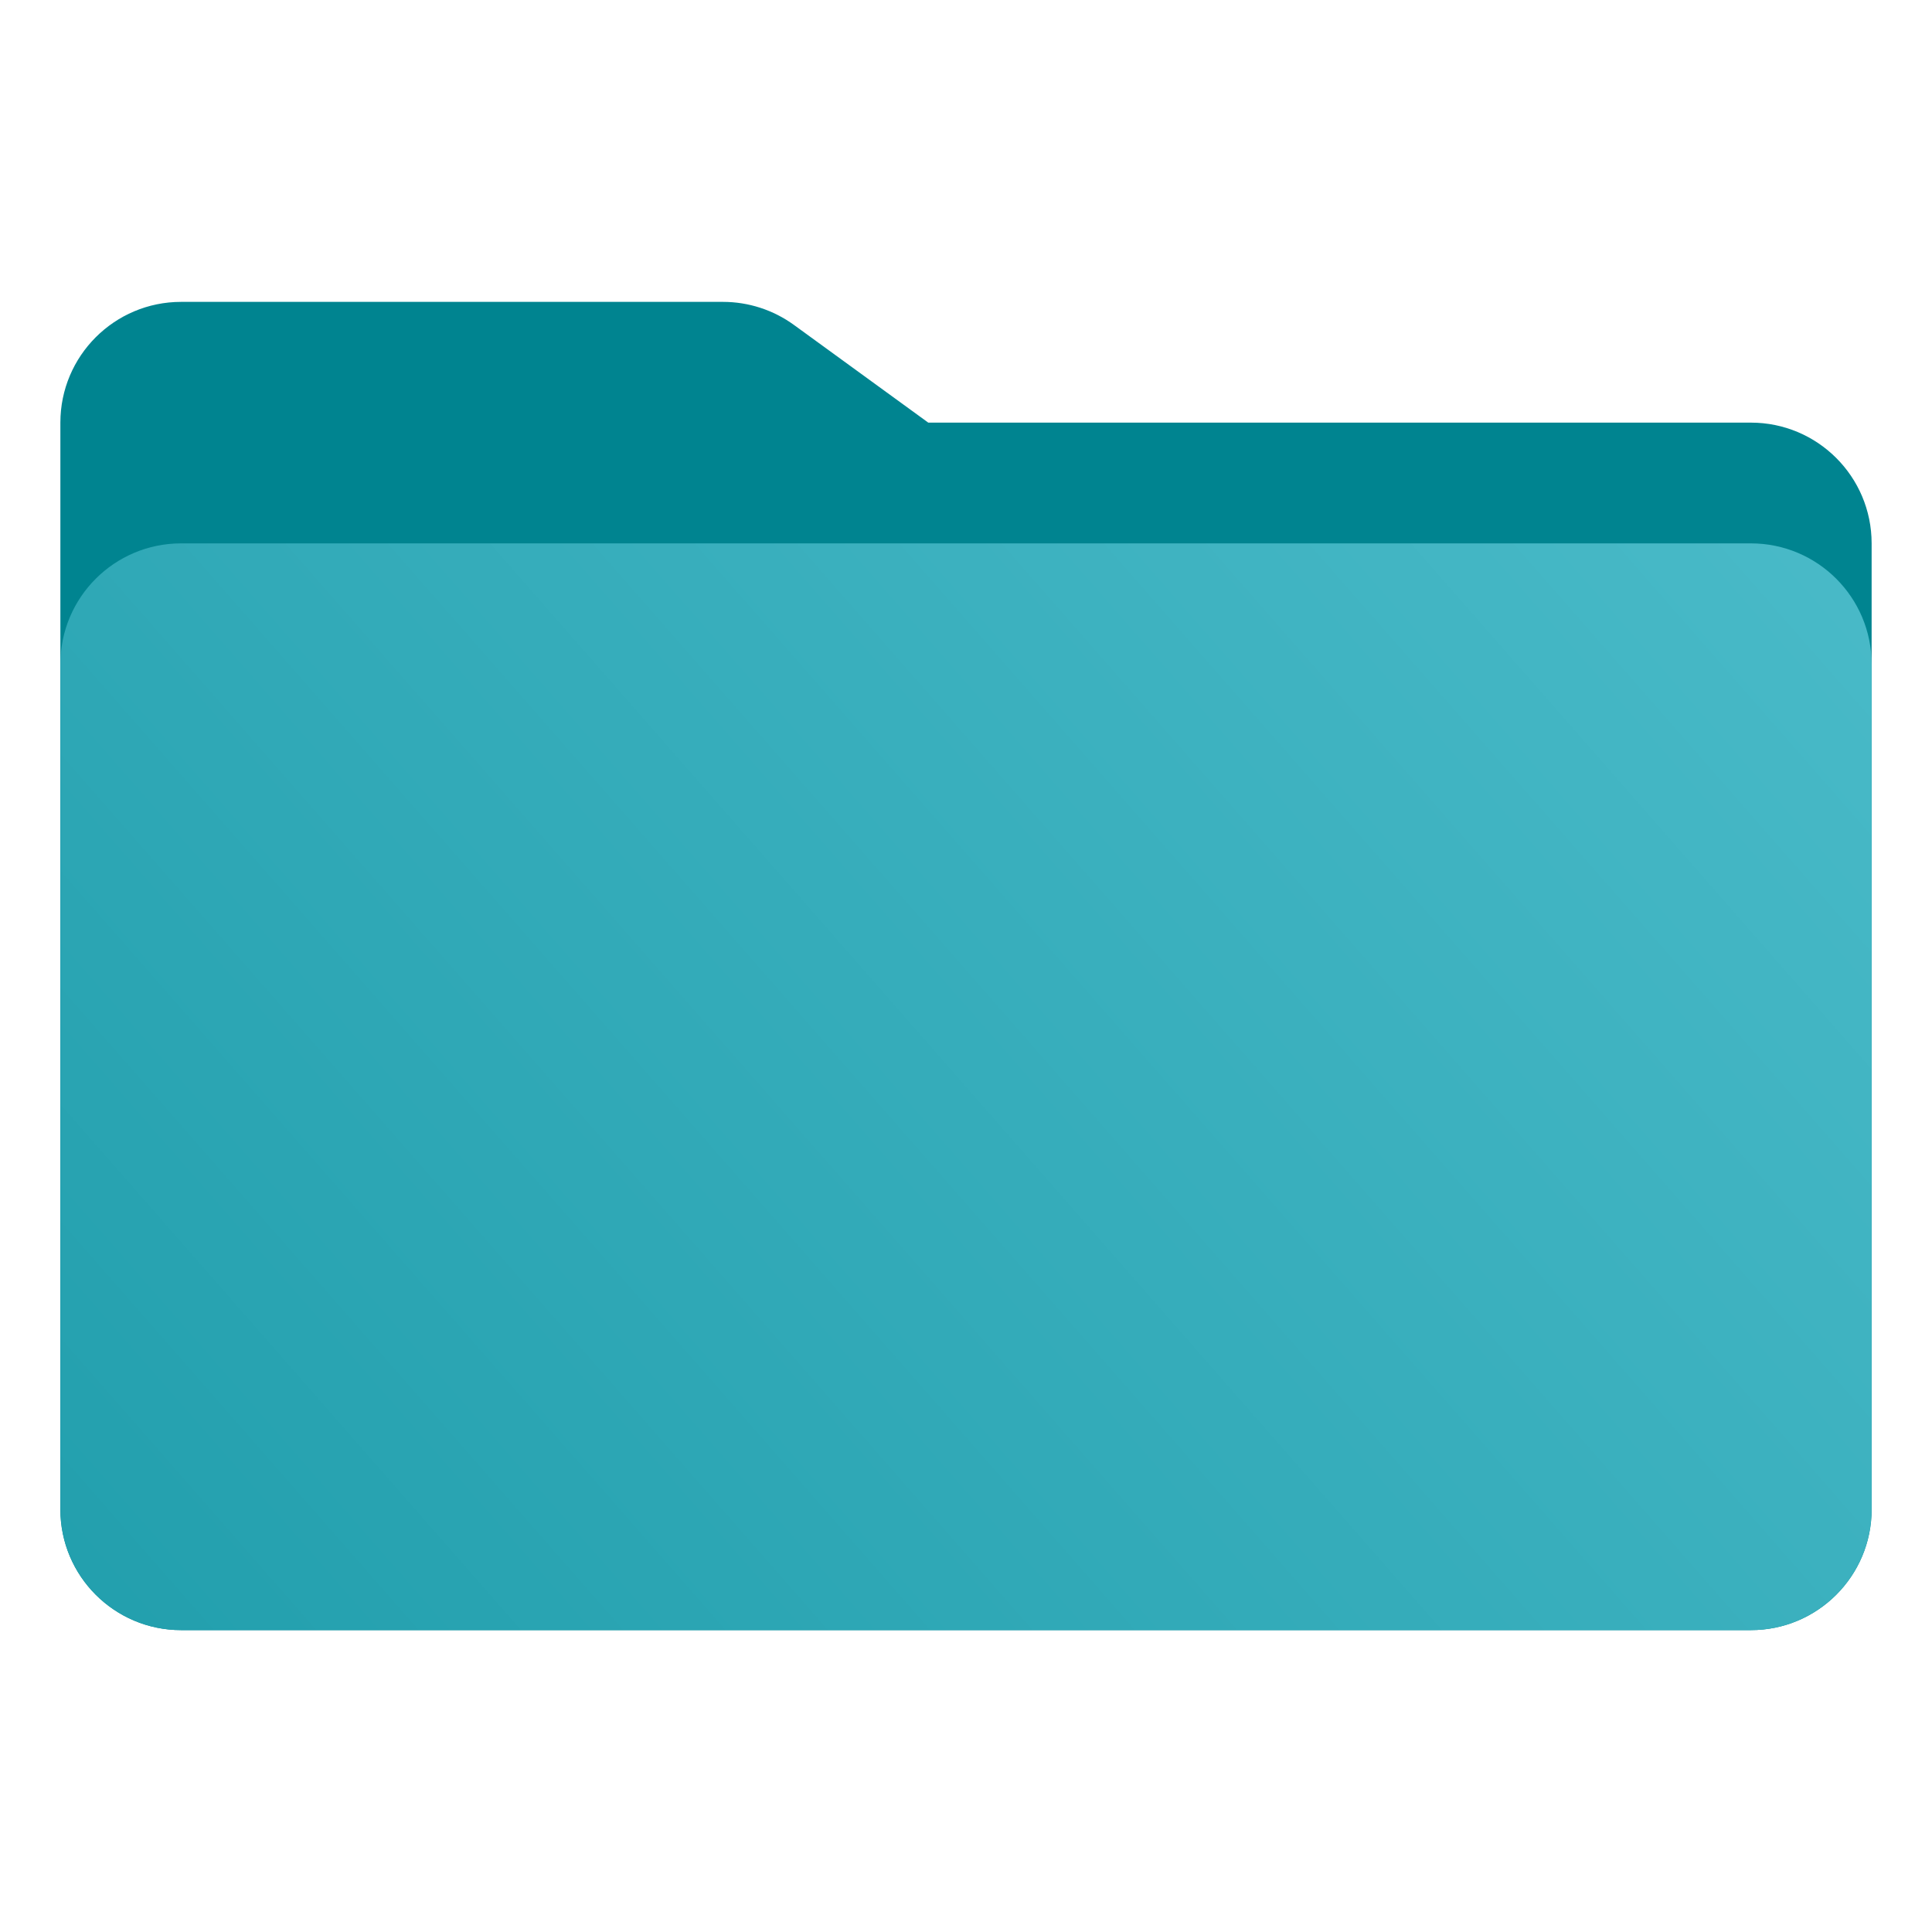
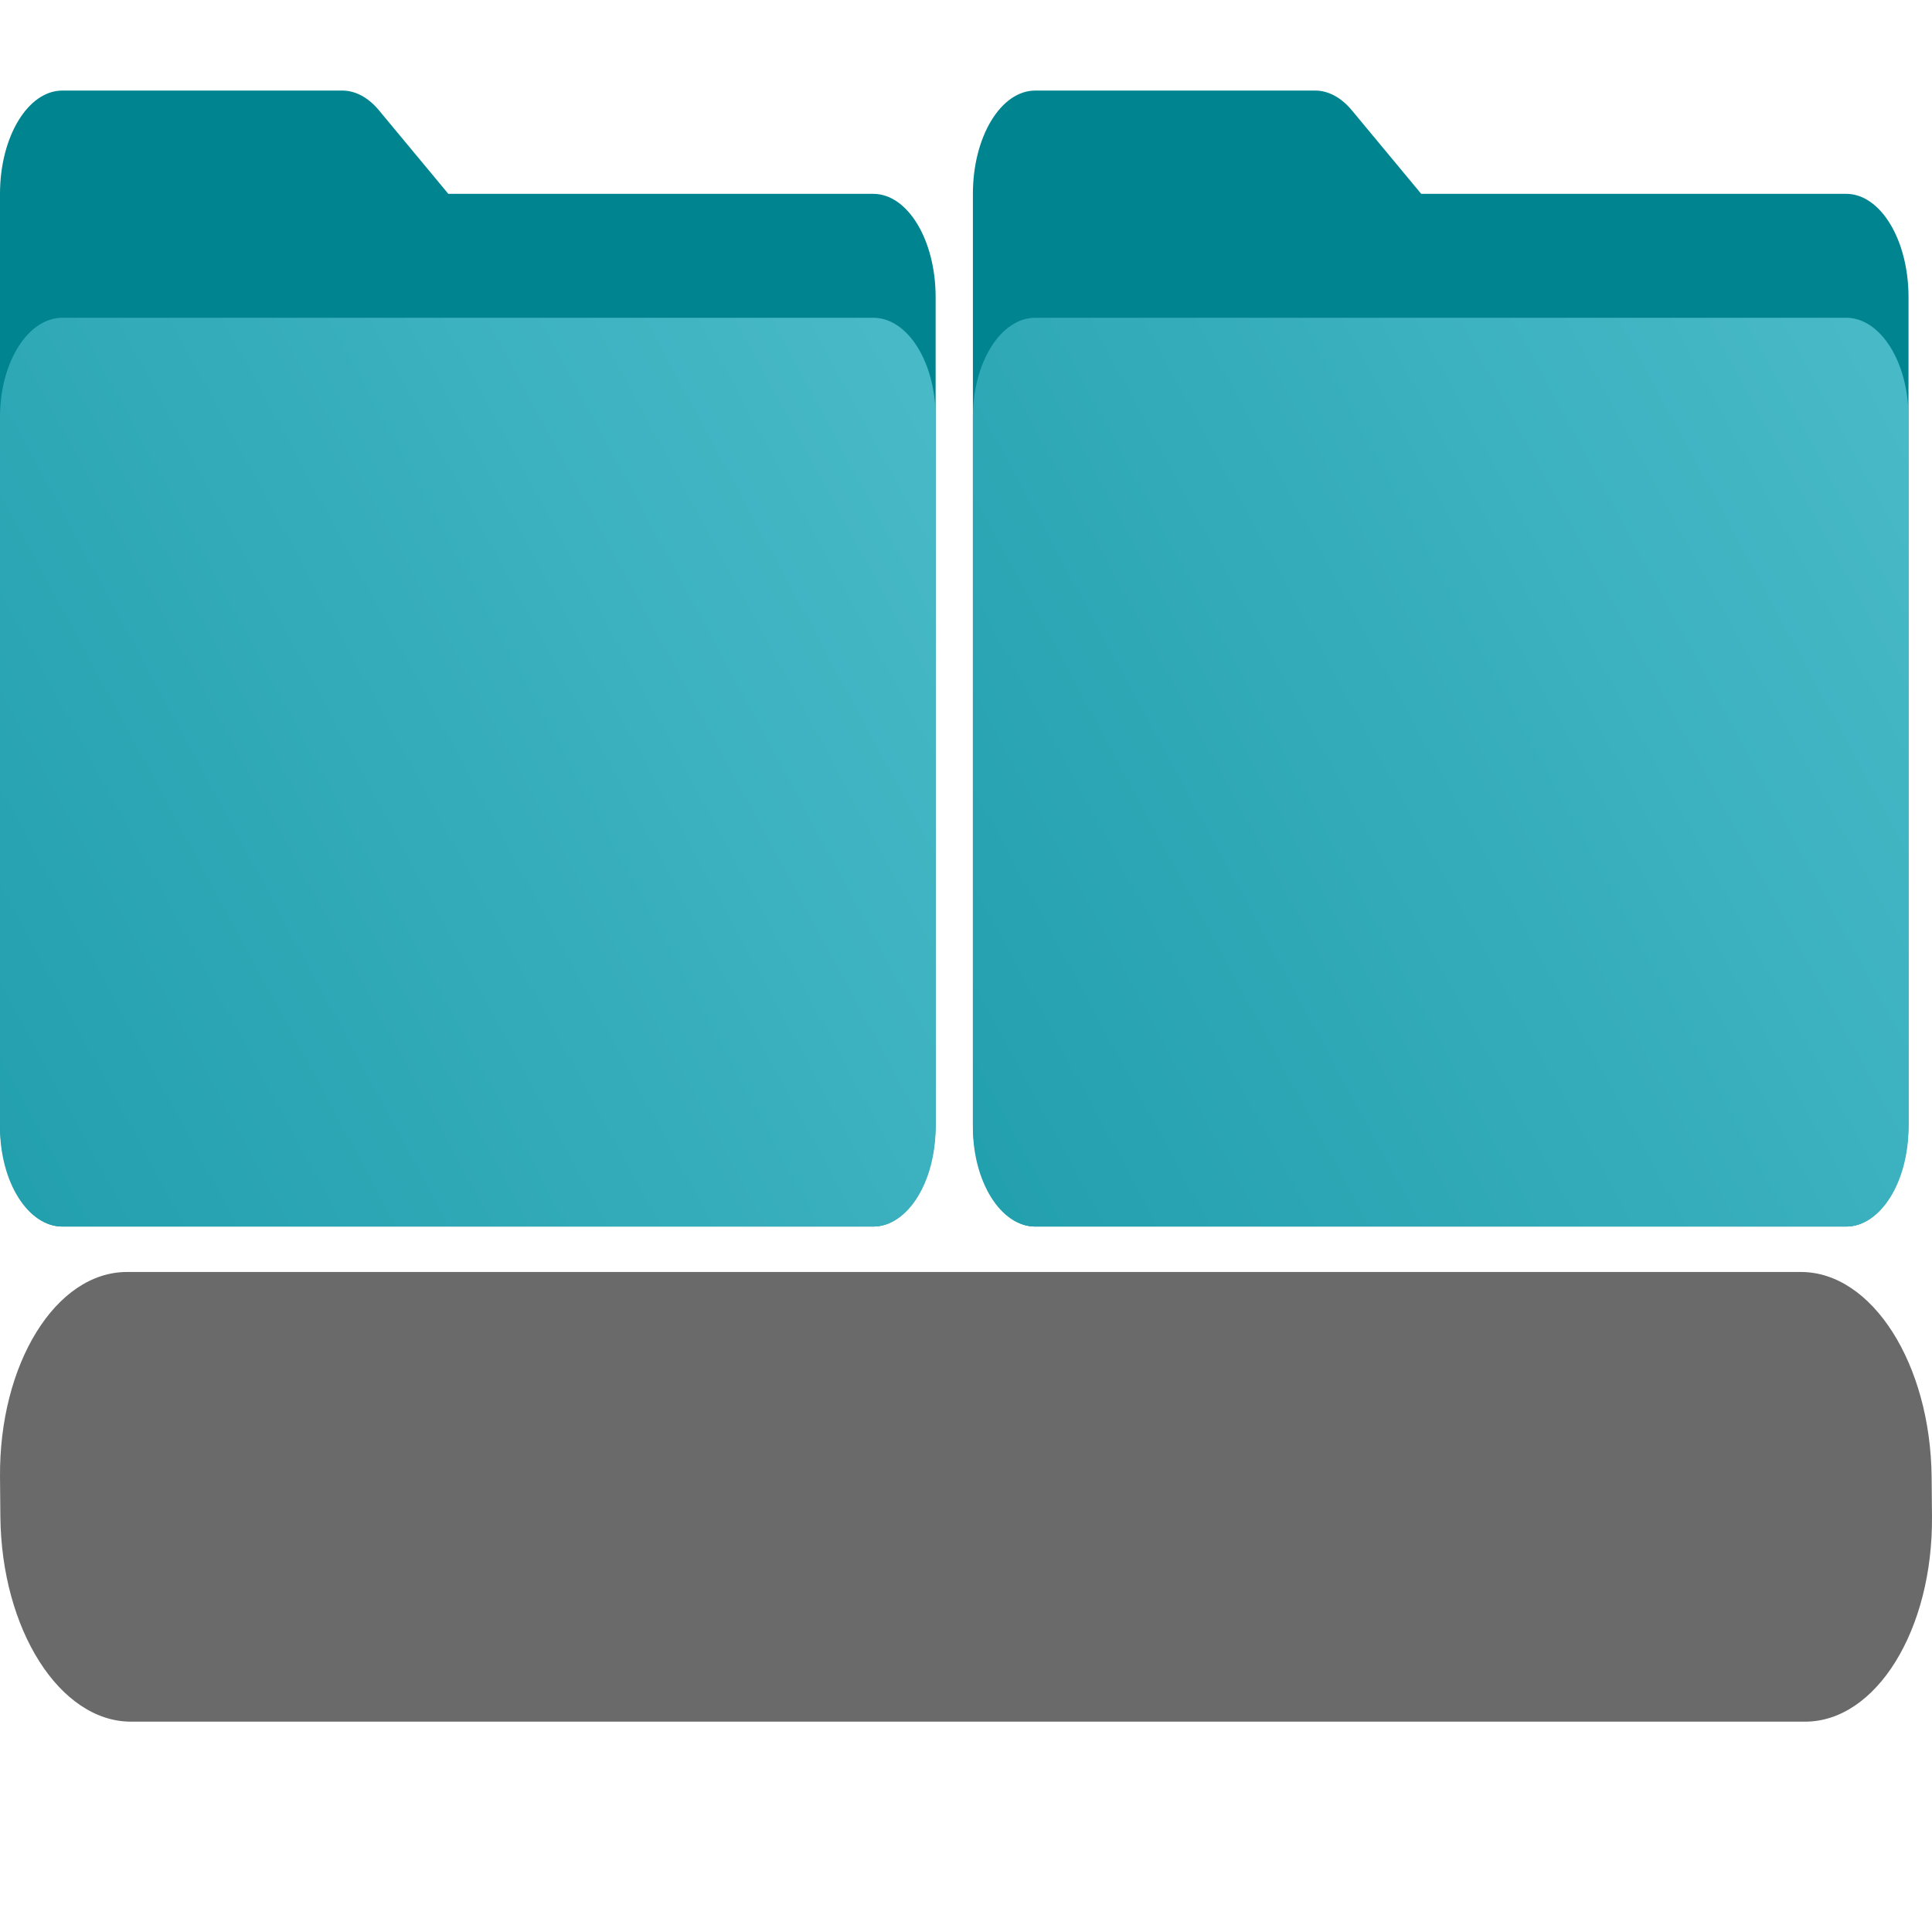
- <svg xmlns="http://www.w3.org/2000/svg" width="64" height="64" viewBox="0 0 64 64" fill="none">
-   <g id="Size=64">
-     <path id="Rectangle 491" d="M2 14C2 11.791 3.791 10 6 10H23.949C24.795 10 25.618 10.268 26.302 10.765L30.75 14H58C60.209 14 62 15.791 62 18V50C62 52.209 60.209 54 58 54H6C3.791 54 2 52.209 2 50V14Z" fill="#008490" />
-     <rect id="Rectangle 418" x="2" y="18" width="60" height="36" rx="4" fill="url(#paint0_linear_2004_702)" />
+ <svg xmlns="http://www.w3.org/2000/svg" width="64" height="64" viewBox="0 0 64 64" fill="none" version="1.1" id="svg2">
+   <g id="Size=128-5" transform="matrix(0.5166667,0,0,0.8207889,62.40306,3.759475)">
+     <g id="g3" transform="matrix(0.4999005,0,0,0.5017464,-60.40207,1.37286)">
+       <path id="Rectangle 491" d="m -120.78,3.727 c 0,-4.588 3.582,-8.307 8,-8.307 h 35.899 c 1.691,0 3.338,0.556 4.705,1.589 l 8.896,6.718 h 54.5 c 4.418,0 8,3.719 8,8.307 v 66.455 c 0,4.587 -3.582,8.307 -8,8.307 H -112.78 c -4.418,0 -8,-3.719 -8,-8.307 z" fill="#008490" style="stroke-width:1.019" />
+       <rect id="Rectangle 418" x="-120.78" y="13.695" width="120" height="73.1" rx="8" fill="url(#paint0_linear_2004_703)" style="fill:url(#paint0_linear_2004_703);stroke-width:1.008" />
+       <g id="g2" transform="matrix(1.935484,0,0,1.21834,-120.7801,-4.580319)" />
+       <rect id="Rectangle 418-1" x="-122.335" y="90.46" width="247.742" height="36.174" rx="16.516" fill="url(#paint0_linear_2004_703)" style="fill:#6a6a6a;fill-opacity:1;stroke-width:1.018" transform="matrix(1,0,0.01454834,0.9998942,0,0)" />
+       <path id="Rectangle 491-3" d="m 4,3.727 c 0,-4.588 3.582,-8.307 8,-8.307 h 35.898 c 1.691,0 3.338,0.556 4.705,1.589 l 8.896,6.718 H 116 c 4.418,0 8,3.719 8,8.307 v 66.455 c 0,4.587 -3.582,8.307 -8,8.307 H 12 c -4.418,0 -8,-3.719 -8,-8.307 z" fill="#008490" style="stroke-width:1.019" />
+       <rect id="Rectangle 418-5" x="4" y="13.695" width="120" height="73.1" rx="8" fill="url(#paint0_linear_2004_703)" style="fill:url(#paint0_linear_2004_703-3);stroke-width:1.008" />
+     </g>
  </g>
-   <defs>
-     <linearGradient id="paint0_linear_2004_702" x1="62" y1="18" x2="10.209" y2="63.371" gradientUnits="userSpaceOnUse">
-       <stop stop-color="#49BAC8" />
-       <stop offset="1" stop-color="#229FAD" />
+   <defs id="defs2">
+     <linearGradient id="linearGradient4" x1="124" y1="36" x2="20.419" y2="126.742" gradientUnits="userSpaceOnUse" gradientTransform="matrix(0.4952735,0,0,0.8207889,2.018906,3.584223)">
+       <stop stop-color="#49BAC8" id="stop3" offset="0" style="stop-color:#061315;stop-opacity:1;" />
+       <stop offset="1" stop-color="#229FAD" id="stop4" style="stop-color:#071d21;stop-opacity:0.229;" />
+     </linearGradient>
+     <linearGradient id="paint0_linear_2004_703" x1="124" y1="36" x2="20.419" y2="126.742" gradientUnits="userSpaceOnUse" gradientTransform="matrix(0.9999999,0,0,1.015283,-124.7801,-22.85542)">
+       <stop stop-color="#49BAC8" id="stop1" />
+       <stop offset="1" stop-color="#229FAD" id="stop2" />
+     </linearGradient>
+     <linearGradient id="paint0_linear_2004_703-3" x1="124" y1="36" x2="20.419" y2="126.742" gradientUnits="userSpaceOnUse" gradientTransform="matrix(1,0,0,1.015283,0,-22.85542)">
+       <stop stop-color="#49BAC8" id="stop1-6" />
+       <stop offset="1" stop-color="#229FAD" id="stop2-7" />
    </linearGradient>
  </defs>
</svg>
